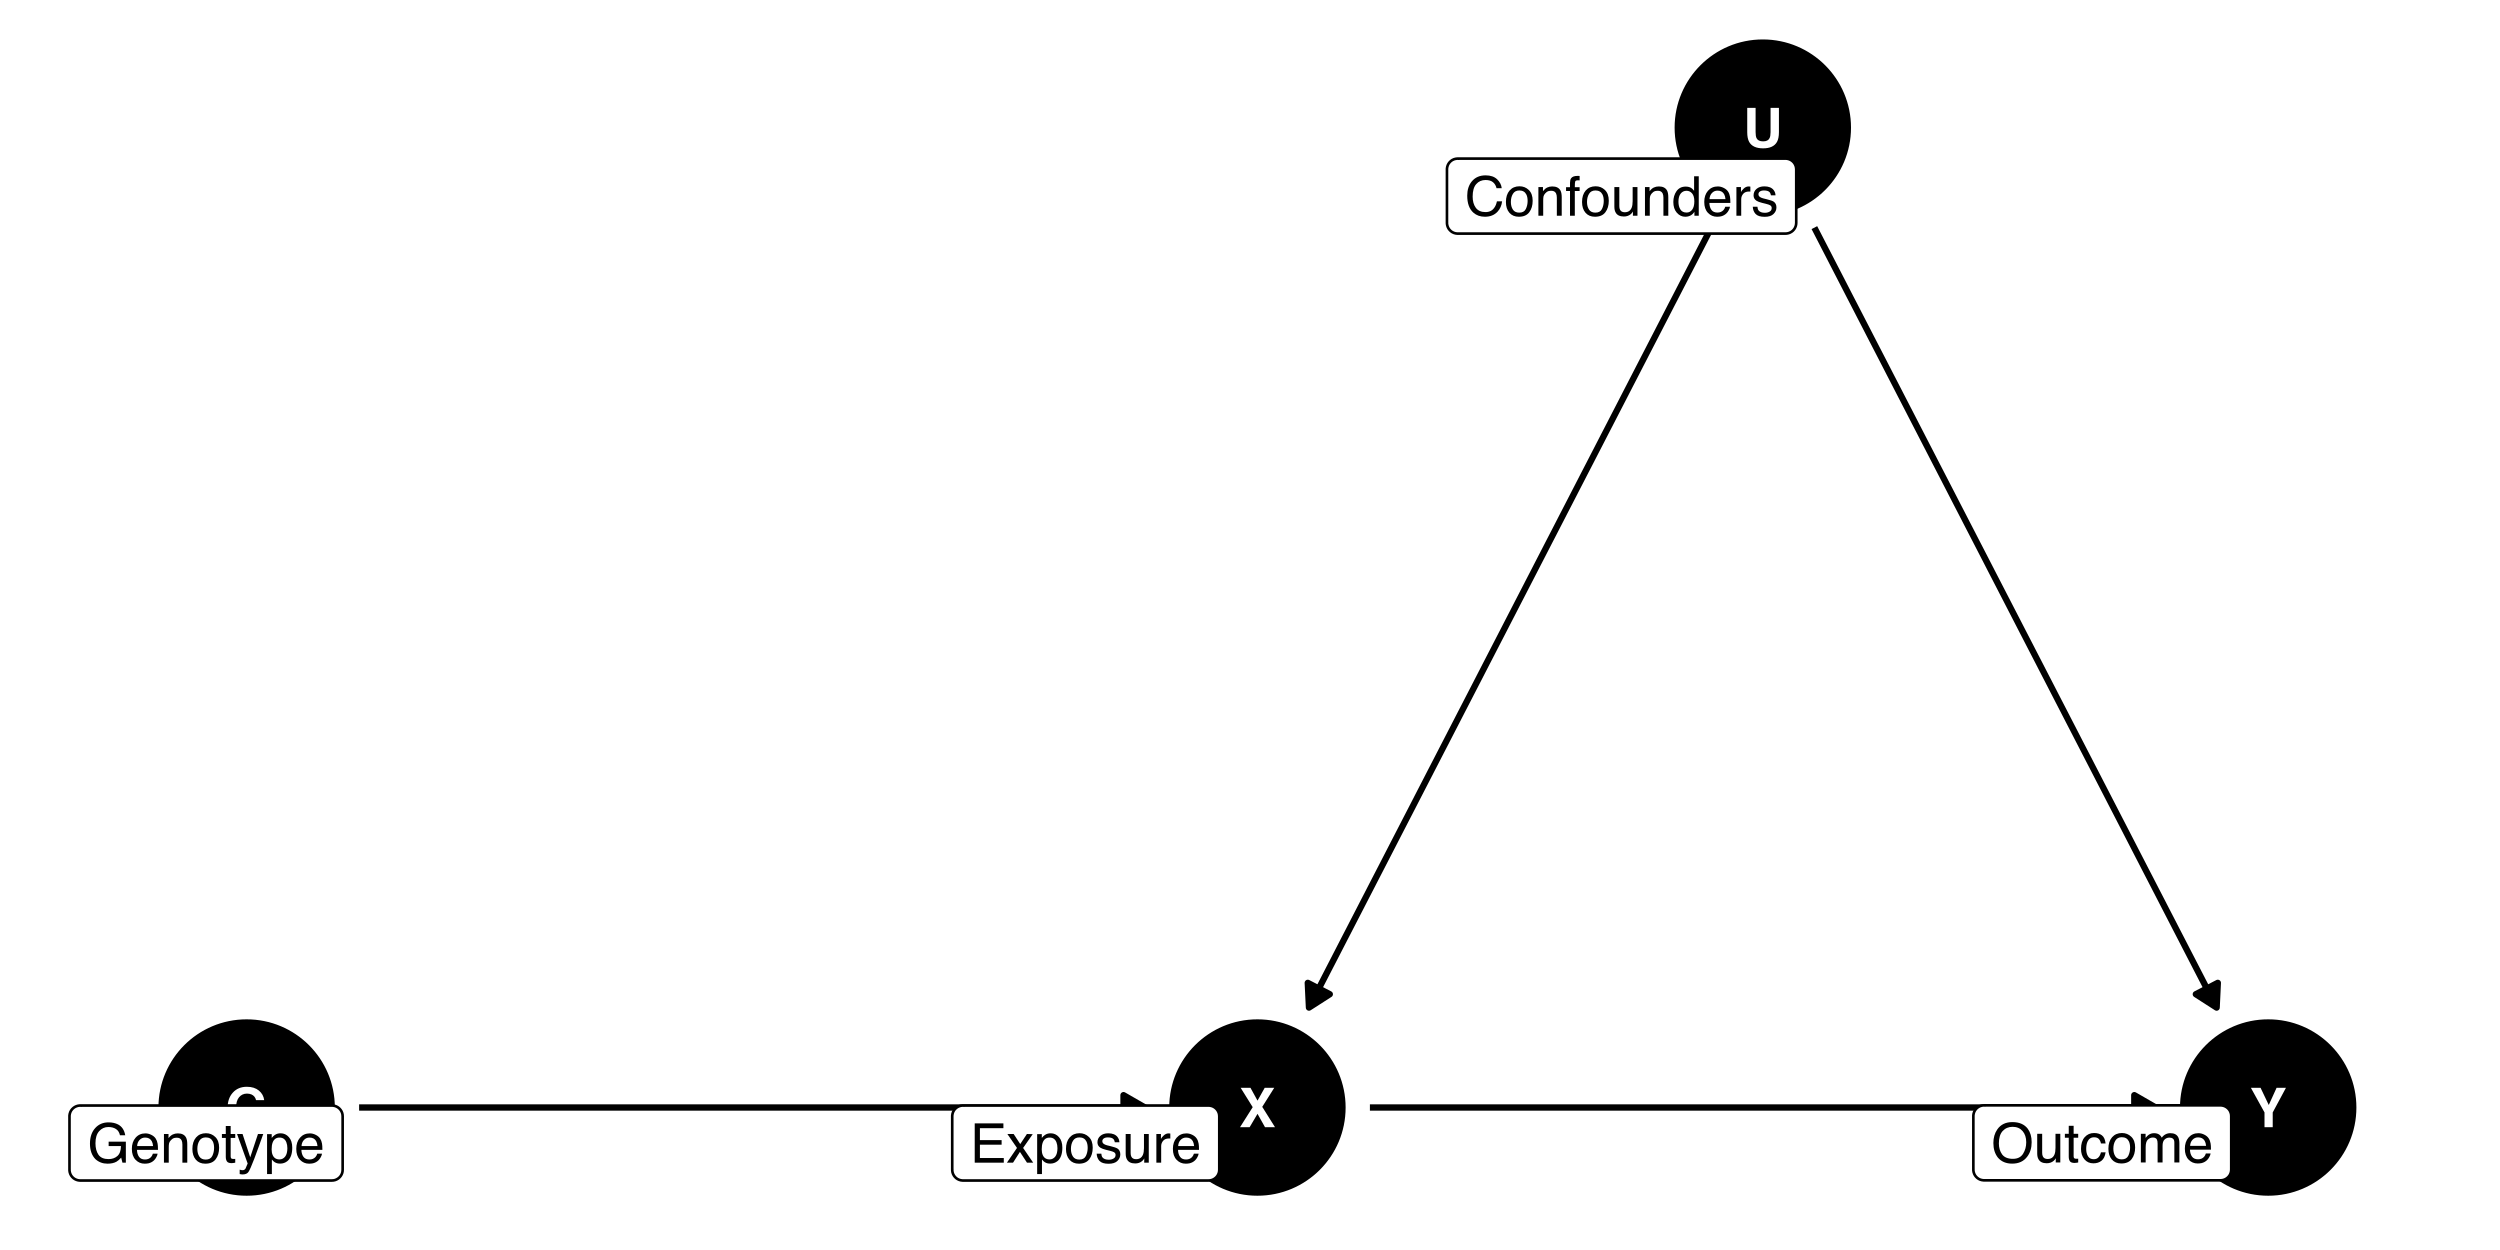
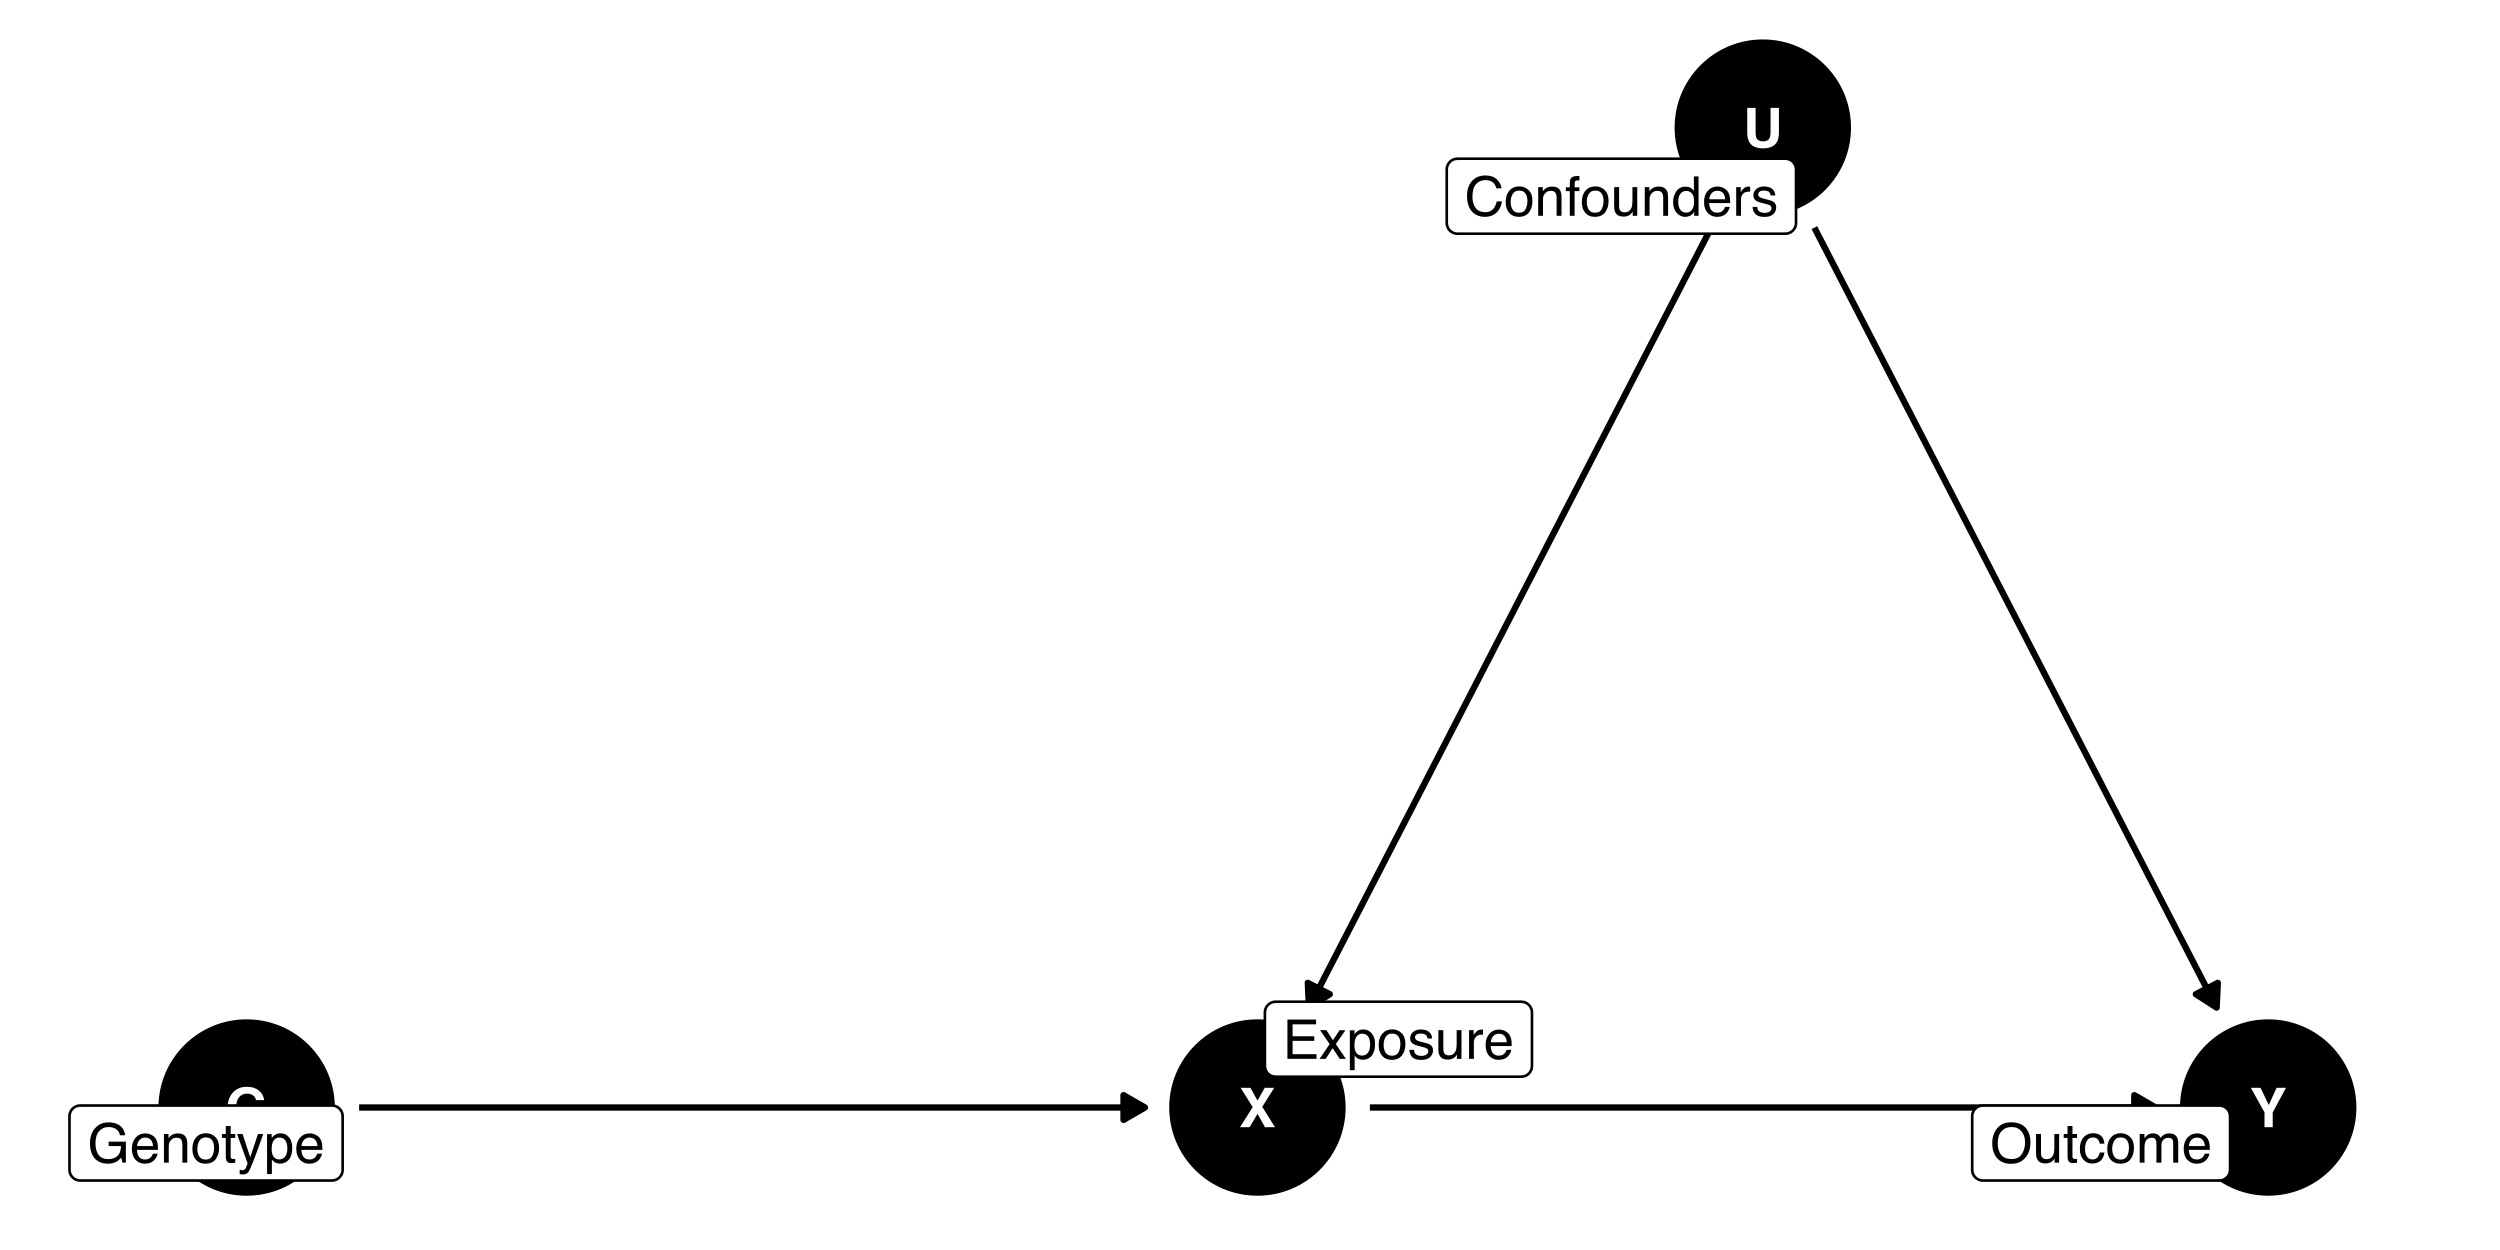
<svg xmlns="http://www.w3.org/2000/svg" xmlns:xlink="http://www.w3.org/1999/xlink" width="504pt" height="252pt" viewBox="0 0 504 252" version="1.1">
  <defs>
    <g>
      <symbol overflow="visible" id="glyph0-0">
        <path style="stroke:none;" d="M 0.828 -7.953 L 7.234 -7.953 L 7.234 0 L 0.828 0 Z M 6.234 -1 L 6.234 -6.953 L 1.828 -6.953 L 1.828 -1 Z M 6.234 -1 " />
      </symbol>
      <symbol overflow="visible" id="glyph0-1">
        <path style="stroke:none;" d="M 5.719 -0.188 C 5.281 0.07 4.738 0.203 4.094 0.203 C 3.039 0.203 2.18 -0.16 1.516 -0.891 C 0.805 -1.617 0.453 -2.617 0.453 -3.891 C 0.453 -5.18 0.805 -6.211 1.516 -6.984 C 2.223 -7.766 3.16 -8.156 4.328 -8.156 C 5.336 -8.156 6.148 -7.898 6.766 -7.391 C 7.379 -6.879 7.734 -6.238 7.828 -5.469 L 6.188 -5.469 C 6.062 -6.008 5.754 -6.391 5.266 -6.609 C 4.992 -6.723 4.691 -6.781 4.359 -6.781 C 3.711 -6.781 3.18 -6.535 2.766 -6.047 C 2.359 -5.566 2.156 -4.844 2.156 -3.875 C 2.156 -2.895 2.379 -2.203 2.828 -1.797 C 3.273 -1.391 3.781 -1.188 4.344 -1.188 C 4.906 -1.188 5.363 -1.348 5.719 -1.672 C 6.07 -1.992 6.289 -2.414 6.375 -2.938 L 4.531 -2.938 L 4.531 -4.266 L 7.844 -4.266 L 7.844 0 L 6.75 0 L 6.578 -1 C 6.254 -0.613 5.969 -0.344 5.719 -0.188 Z M 5.719 -0.188 " />
      </symbol>
      <symbol overflow="visible" id="glyph0-2">
        <path style="stroke:none;" d="M 5.547 -3.062 L 5.547 -7.953 L 7.234 -7.953 L 7.234 -3.062 C 7.234 -2.219 7.102 -1.562 6.844 -1.094 C 6.352 -0.227 5.422 0.203 4.047 0.203 C 2.66 0.203 1.723 -0.227 1.234 -1.094 C 0.973 -1.562 0.844 -2.219 0.844 -3.062 L 0.844 -7.953 L 2.531 -7.953 L 2.531 -3.062 C 2.531 -2.52 2.594 -2.117 2.719 -1.859 C 2.926 -1.422 3.367 -1.203 4.047 -1.203 C 4.711 -1.203 5.145 -1.422 5.344 -1.859 C 5.477 -2.117 5.547 -2.52 5.547 -3.062 Z M 5.547 -3.062 " />
      </symbol>
      <symbol overflow="visible" id="glyph0-3">
        <path style="stroke:none;" d="M 7.234 0 L 5.219 0 L 3.703 -2.703 L 2.109 0 L 0.172 0 L 2.734 -4.047 L 0.297 -7.953 L 2.281 -7.953 L 3.703 -5.359 L 5.156 -7.953 L 7.078 -7.953 L 4.656 -4.109 Z M 7.234 0 " />
      </symbol>
      <symbol overflow="visible" id="glyph0-4">
        <path style="stroke:none;" d="M 7.266 -7.953 L 4.594 -2.984 L 4.594 0 L 2.938 0 L 2.938 -2.984 L 0.188 -7.953 L 2.141 -7.953 L 3.797 -4.484 L 5.375 -7.953 Z M 7.266 -7.953 " />
      </symbol>
      <symbol overflow="visible" id="glyph1-0">
        <path style="stroke:none;" d="M 0.359 0 L 0.359 -7.922 L 6.641 -7.922 L 6.641 0 Z M 5.656 -1 L 5.656 -6.938 L 1.344 -6.938 L 1.344 -1 Z M 5.656 -1 " />
      </symbol>
      <symbol overflow="visible" id="glyph1-1">
        <path style="stroke:none;" d="M 4.266 -8.125 C 5.016 -8.125 5.66 -7.984 6.203 -7.703 C 6.984 -7.285 7.461 -6.562 7.641 -5.531 L 6.578 -5.531 C 6.453 -6.102 6.188 -6.52 5.781 -6.781 C 5.375 -7.051 4.859 -7.188 4.234 -7.188 C 3.504 -7.188 2.891 -6.91 2.391 -6.359 C 1.891 -5.805 1.641 -4.988 1.641 -3.906 C 1.641 -2.957 1.844 -2.188 2.25 -1.594 C 2.664 -1.008 3.344 -0.719 4.281 -0.719 C 4.988 -0.719 5.578 -0.922 6.047 -1.328 C 6.523 -1.742 6.77 -2.414 6.781 -3.344 L 4.297 -3.344 L 4.297 -4.234 L 7.766 -4.234 L 7.766 0 L 7.078 0 L 6.828 -1.016 C 6.461 -0.617 6.141 -0.344 5.859 -0.188 C 5.391 0.07 4.789 0.203 4.062 0.203 C 3.125 0.203 2.316 -0.098 1.641 -0.703 C 0.898 -1.461 0.531 -2.508 0.531 -3.844 C 0.531 -5.164 0.891 -6.219 1.609 -7 C 2.297 -7.75 3.18 -8.125 4.266 -8.125 Z M 4.094 -8.141 Z M 4.094 -8.141 " />
      </symbol>
      <symbol overflow="visible" id="glyph1-2">
        <path style="stroke:none;" d="M 3.125 -5.906 C 3.531 -5.906 3.926 -5.805 4.312 -5.609 C 4.695 -5.422 4.988 -5.176 5.188 -4.875 C 5.383 -4.582 5.516 -4.238 5.578 -3.844 C 5.629 -3.582 5.656 -3.16 5.656 -2.578 L 1.422 -2.578 C 1.441 -1.992 1.582 -1.523 1.844 -1.172 C 2.102 -0.816 2.504 -0.641 3.047 -0.641 C 3.555 -0.641 3.961 -0.805 4.266 -1.141 C 4.43 -1.328 4.551 -1.551 4.625 -1.812 L 5.578 -1.812 C 5.555 -1.602 5.473 -1.367 5.328 -1.109 C 5.191 -0.848 5.035 -0.633 4.859 -0.469 C 4.555 -0.176 4.191 0.02 3.766 0.125 C 3.523 0.176 3.258 0.203 2.969 0.203 C 2.25 0.203 1.641 -0.055 1.141 -0.578 C 0.641 -1.098 0.391 -1.832 0.391 -2.781 C 0.391 -3.707 0.641 -4.457 1.141 -5.031 C 1.648 -5.613 2.312 -5.906 3.125 -5.906 Z M 4.672 -3.344 C 4.629 -3.77 4.535 -4.109 4.391 -4.359 C 4.117 -4.828 3.676 -5.062 3.062 -5.062 C 2.613 -5.062 2.238 -4.898 1.938 -4.578 C 1.633 -4.254 1.473 -3.844 1.453 -3.344 Z M 3.031 -5.922 Z M 3.031 -5.922 " />
      </symbol>
      <symbol overflow="visible" id="glyph1-3">
        <path style="stroke:none;" d="M 0.719 -5.781 L 1.641 -5.781 L 1.641 -4.953 C 1.91 -5.297 2.195 -5.539 2.5 -5.688 C 2.812 -5.832 3.148 -5.906 3.516 -5.906 C 4.336 -5.906 4.895 -5.617 5.188 -5.047 C 5.344 -4.734 5.422 -4.285 5.422 -3.703 L 5.422 0 L 4.438 0 L 4.438 -3.641 C 4.438 -3.992 4.383 -4.281 4.281 -4.5 C 4.102 -4.852 3.789 -5.031 3.344 -5.031 C 3.113 -5.031 2.922 -5.008 2.766 -4.969 C 2.504 -4.883 2.273 -4.723 2.078 -4.484 C 1.91 -4.297 1.801 -4.098 1.75 -3.891 C 1.707 -3.691 1.688 -3.406 1.688 -3.031 L 1.688 0 L 0.719 0 Z M 3 -5.922 Z M 3 -5.922 " />
      </symbol>
      <symbol overflow="visible" id="glyph1-4">
        <path style="stroke:none;" d="M 3 -0.625 C 3.645 -0.625 4.086 -0.867 4.328 -1.359 C 4.566 -1.848 4.688 -2.391 4.688 -2.984 C 4.688 -3.523 4.598 -3.961 4.422 -4.297 C 4.148 -4.828 3.68 -5.094 3.016 -5.094 C 2.422 -5.094 1.988 -4.863 1.719 -4.406 C 1.445 -3.957 1.312 -3.414 1.312 -2.781 C 1.312 -2.164 1.445 -1.648 1.719 -1.234 C 1.988 -0.828 2.414 -0.625 3 -0.625 Z M 3.047 -5.938 C 3.785 -5.938 4.41 -5.688 4.922 -5.188 C 5.441 -4.695 5.703 -3.973 5.703 -3.016 C 5.703 -2.078 5.473 -1.305 5.016 -0.703 C 4.566 -0.098 3.863 0.203 2.906 0.203 C 2.113 0.203 1.484 -0.062 1.016 -0.594 C 0.547 -1.133 0.312 -1.859 0.312 -2.766 C 0.312 -3.734 0.555 -4.504 1.047 -5.078 C 1.547 -5.648 2.211 -5.938 3.047 -5.938 Z M 3.016 -5.922 Z M 3.016 -5.922 " />
      </symbol>
      <symbol overflow="visible" id="glyph1-5">
        <path style="stroke:none;" d="M 0.906 -7.391 L 1.891 -7.391 L 1.891 -5.781 L 2.812 -5.781 L 2.812 -4.984 L 1.891 -4.984 L 1.891 -1.219 C 1.891 -1.008 1.957 -0.875 2.094 -0.812 C 2.164 -0.77 2.289 -0.75 2.469 -0.75 C 2.52 -0.75 2.57 -0.75 2.625 -0.75 C 2.676 -0.75 2.738 -0.754 2.812 -0.766 L 2.812 0 C 2.695 0.031 2.578 0.051 2.453 0.062 C 2.336 0.082 2.211 0.094 2.078 0.094 C 1.617 0.094 1.305 -0.02 1.141 -0.25 C 0.984 -0.488 0.906 -0.789 0.906 -1.156 L 0.906 -4.984 L 0.125 -4.984 L 0.125 -5.781 L 0.906 -5.781 Z M 0.906 -7.391 " />
      </symbol>
      <symbol overflow="visible" id="glyph1-6">
        <path style="stroke:none;" d="M 4.328 -5.781 L 5.391 -5.781 C 5.254 -5.406 4.953 -4.555 4.484 -3.234 C 4.129 -2.242 3.832 -1.438 3.594 -0.812 C 3.031 0.656 2.633 1.551 2.406 1.875 C 2.176 2.207 1.781 2.375 1.219 2.375 C 1.082 2.375 0.977 2.363 0.906 2.344 C 0.832 2.332 0.742 2.316 0.641 2.297 L 0.641 1.406 C 0.805 1.457 0.926 1.488 1 1.5 C 1.07 1.508 1.141 1.516 1.203 1.516 C 1.379 1.516 1.508 1.484 1.594 1.422 C 1.676 1.359 1.75 1.285 1.812 1.203 C 1.832 1.172 1.895 1.02 2 0.75 C 2.113 0.488 2.195 0.297 2.25 0.172 L 0.109 -5.781 L 1.219 -5.781 L 2.766 -1.078 Z M 2.75 -5.922 Z M 2.75 -5.922 " />
      </symbol>
      <symbol overflow="visible" id="glyph1-7">
        <path style="stroke:none;" d="M 3.156 -0.656 C 3.602 -0.656 3.977 -0.844 4.281 -1.219 C 4.582 -1.602 4.734 -2.172 4.734 -2.922 C 4.734 -3.379 4.664 -3.773 4.531 -4.109 C 4.281 -4.742 3.82 -5.062 3.156 -5.062 C 2.477 -5.062 2.016 -4.727 1.766 -4.062 C 1.629 -3.695 1.562 -3.238 1.562 -2.688 C 1.562 -2.238 1.629 -1.859 1.766 -1.547 C 2.016 -0.953 2.477 -0.656 3.156 -0.656 Z M 0.641 -5.75 L 1.578 -5.75 L 1.578 -4.984 C 1.773 -5.242 1.988 -5.445 2.219 -5.594 C 2.539 -5.812 2.926 -5.922 3.375 -5.922 C 4.031 -5.922 4.582 -5.664 5.031 -5.156 C 5.488 -4.656 5.719 -3.941 5.719 -3.016 C 5.719 -1.754 5.391 -0.852 4.734 -0.312 C 4.316 0.02 3.832 0.188 3.281 0.188 C 2.844 0.188 2.477 0.094 2.188 -0.094 C 2.008 -0.195 1.816 -0.379 1.609 -0.641 L 1.609 2.297 L 0.641 2.297 Z M 0.641 -5.75 " />
      </symbol>
      <symbol overflow="visible" id="glyph1-8">
        <path style="stroke:none;" d="M 4.188 -8.141 C 5.188 -8.141 5.961 -7.875 6.516 -7.344 C 7.066 -6.812 7.375 -6.211 7.438 -5.547 L 6.391 -5.547 C 6.273 -6.055 6.039 -6.457 5.688 -6.75 C 5.332 -7.051 4.832 -7.203 4.188 -7.203 C 3.406 -7.203 2.773 -6.926 2.297 -6.375 C 1.816 -5.832 1.578 -4.992 1.578 -3.859 C 1.578 -2.93 1.789 -2.176 2.219 -1.594 C 2.656 -1.02 3.305 -0.734 4.172 -0.734 C 4.961 -0.734 5.562 -1.039 5.969 -1.656 C 6.195 -1.969 6.363 -2.383 6.469 -2.906 L 7.516 -2.906 C 7.422 -2.07 7.113 -1.375 6.594 -0.812 C 5.957 -0.133 5.109 0.203 4.047 0.203 C 3.117 0.203 2.344 -0.07 1.719 -0.625 C 0.895 -1.363 0.484 -2.504 0.484 -4.047 C 0.484 -5.211 0.789 -6.172 1.406 -6.922 C 2.082 -7.734 3.008 -8.141 4.188 -8.141 Z M 3.969 -8.141 Z M 3.969 -8.141 " />
      </symbol>
      <symbol overflow="visible" id="glyph1-9">
        <path style="stroke:none;" d="M 0.953 -6.656 C 0.961 -7.062 1.035 -7.359 1.172 -7.547 C 1.391 -7.867 1.82 -8.031 2.469 -8.031 C 2.531 -8.031 2.594 -8.031 2.656 -8.031 C 2.727 -8.031 2.805 -8.023 2.891 -8.016 L 2.891 -7.125 C 2.785 -7.133 2.707 -7.141 2.656 -7.141 C 2.613 -7.141 2.578 -7.141 2.547 -7.141 C 2.242 -7.141 2.062 -7.062 2 -6.906 C 1.945 -6.758 1.922 -6.375 1.922 -5.75 L 2.891 -5.75 L 2.891 -4.984 L 1.922 -4.984 L 1.922 0 L 0.953 0 L 0.953 -4.984 L 0.156 -4.984 L 0.156 -5.75 L 0.953 -5.75 Z M 0.953 -6.656 " />
      </symbol>
      <symbol overflow="visible" id="glyph1-10">
        <path style="stroke:none;" d="M 1.688 -5.781 L 1.688 -1.938 C 1.688 -1.645 1.734 -1.406 1.828 -1.219 C 1.992 -0.875 2.312 -0.703 2.781 -0.703 C 3.457 -0.703 3.922 -1.004 4.172 -1.609 C 4.305 -1.93 4.375 -2.375 4.375 -2.938 L 4.375 -5.781 L 5.344 -5.781 L 5.344 0 L 4.422 0 L 4.438 -0.859 C 4.312 -0.629 4.156 -0.441 3.969 -0.297 C 3.594 0.004 3.141 0.156 2.609 0.156 C 1.785 0.156 1.227 -0.117 0.938 -0.672 C 0.77 -0.961 0.688 -1.352 0.688 -1.844 L 0.688 -5.781 Z M 3.016 -5.922 Z M 3.016 -5.922 " />
      </symbol>
      <symbol overflow="visible" id="glyph1-11">
        <path style="stroke:none;" d="M 1.328 -2.828 C 1.328 -2.203 1.457 -1.68 1.719 -1.266 C 1.977 -0.848 2.398 -0.641 2.984 -0.641 C 3.43 -0.641 3.801 -0.832 4.094 -1.219 C 4.383 -1.602 4.531 -2.16 4.531 -2.891 C 4.531 -3.617 4.379 -4.156 4.078 -4.5 C 3.773 -4.852 3.406 -5.031 2.969 -5.031 C 2.477 -5.031 2.082 -4.844 1.781 -4.469 C 1.477 -4.094 1.328 -3.547 1.328 -2.828 Z M 2.781 -5.875 C 3.227 -5.875 3.602 -5.781 3.906 -5.594 C 4.07 -5.488 4.266 -5.301 4.484 -5.031 L 4.484 -7.953 L 5.422 -7.953 L 5.422 0 L 4.547 0 L 4.547 -0.797 C 4.316 -0.441 4.047 -0.188 3.734 -0.031 C 3.43 0.125 3.082 0.203 2.688 0.203 C 2.039 0.203 1.477 -0.066 1 -0.609 C 0.531 -1.148 0.297 -1.867 0.297 -2.766 C 0.297 -3.609 0.508 -4.336 0.938 -4.953 C 1.375 -5.566 1.988 -5.875 2.781 -5.875 Z M 2.781 -5.875 " />
      </symbol>
      <symbol overflow="visible" id="glyph1-12">
        <path style="stroke:none;" d="M 0.734 -5.781 L 1.656 -5.781 L 1.656 -4.781 C 1.738 -4.977 1.926 -5.211 2.219 -5.484 C 2.508 -5.766 2.848 -5.906 3.234 -5.906 C 3.254 -5.906 3.285 -5.898 3.328 -5.891 C 3.367 -5.891 3.441 -5.883 3.547 -5.875 L 3.547 -4.859 C 3.492 -4.867 3.441 -4.875 3.391 -4.875 C 3.336 -4.875 3.285 -4.875 3.234 -4.875 C 2.742 -4.875 2.363 -4.719 2.094 -4.406 C 1.832 -4.094 1.703 -3.734 1.703 -3.328 L 1.703 0 L 0.734 0 Z M 0.734 -5.781 " />
      </symbol>
      <symbol overflow="visible" id="glyph1-13">
        <path style="stroke:none;" d="M 1.297 -1.812 C 1.316 -1.488 1.395 -1.238 1.531 -1.062 C 1.781 -0.75 2.207 -0.594 2.812 -0.594 C 3.164 -0.594 3.477 -0.672 3.75 -0.828 C 4.031 -0.984 4.172 -1.227 4.172 -1.562 C 4.172 -1.812 4.055 -2 3.828 -2.125 C 3.691 -2.207 3.414 -2.301 3 -2.406 L 2.234 -2.594 C 1.742 -2.719 1.379 -2.852 1.141 -3 C 0.723 -3.258 0.516 -3.625 0.516 -4.094 C 0.516 -4.633 0.711 -5.07 1.109 -5.406 C 1.504 -5.75 2.035 -5.922 2.703 -5.922 C 3.566 -5.922 4.191 -5.664 4.578 -5.156 C 4.816 -4.832 4.938 -4.484 4.938 -4.109 L 4.016 -4.109 C 3.992 -4.328 3.914 -4.531 3.781 -4.719 C 3.562 -4.969 3.176 -5.094 2.625 -5.094 C 2.258 -5.094 1.977 -5.02 1.781 -4.875 C 1.594 -4.738 1.5 -4.555 1.5 -4.328 C 1.5 -4.078 1.625 -3.879 1.875 -3.734 C 2.02 -3.641 2.234 -3.555 2.516 -3.484 L 3.156 -3.328 C 3.852 -3.16 4.32 -3 4.562 -2.844 C 4.938 -2.594 5.125 -2.203 5.125 -1.672 C 5.125 -1.16 4.926 -0.719 4.531 -0.344 C 4.145 0.031 3.551 0.219 2.75 0.219 C 1.895 0.219 1.285 0.023 0.922 -0.359 C 0.566 -0.754 0.379 -1.238 0.359 -1.812 Z M 2.719 -5.922 Z M 2.719 -5.922 " />
      </symbol>
      <symbol overflow="visible" id="glyph1-14">
        <path style="stroke:none;" d="M 0.938 -7.922 L 6.719 -7.922 L 6.719 -6.953 L 1.984 -6.953 L 1.984 -4.547 L 6.359 -4.547 L 6.359 -3.625 L 1.984 -3.625 L 1.984 -0.938 L 6.797 -0.938 L 6.797 0 L 0.938 0 Z M 3.875 -7.922 Z M 3.875 -7.922 " />
      </symbol>
      <symbol overflow="visible" id="glyph1-15">
        <path style="stroke:none;" d="M 0.156 -5.781 L 1.422 -5.781 L 2.75 -3.75 L 4.094 -5.781 L 5.266 -5.75 L 3.328 -2.969 L 5.359 0 L 4.109 0 L 2.688 -2.172 L 1.297 0 L 0.062 0 L 2.094 -2.969 Z M 0.156 -5.781 " />
      </symbol>
      <symbol overflow="visible" id="glyph1-16">
        <path style="stroke:none;" d="M 4.266 -8.141 C 5.66 -8.141 6.695 -7.691 7.375 -6.797 C 7.895 -6.086 8.156 -5.188 8.156 -4.094 C 8.156 -2.914 7.852 -1.938 7.25 -1.156 C 6.551 -0.227 5.547 0.234 4.234 0.234 C 3.016 0.234 2.055 -0.164 1.359 -0.969 C 0.742 -1.75 0.438 -2.734 0.438 -3.922 C 0.438 -4.992 0.703 -5.91 1.234 -6.672 C 1.91 -7.648 2.922 -8.141 4.266 -8.141 Z M 4.375 -0.734 C 5.312 -0.734 5.992 -1.07 6.422 -1.75 C 6.848 -2.426 7.062 -3.203 7.062 -4.078 C 7.062 -5.016 6.816 -5.766 6.328 -6.328 C 5.836 -6.898 5.172 -7.188 4.328 -7.188 C 3.504 -7.188 2.832 -6.906 2.312 -6.344 C 1.801 -5.781 1.547 -4.945 1.547 -3.844 C 1.547 -2.969 1.766 -2.227 2.203 -1.625 C 2.648 -1.031 3.375 -0.734 4.375 -0.734 Z M 4.297 -8.141 Z M 4.297 -8.141 " />
      </symbol>
      <symbol overflow="visible" id="glyph1-17">
        <path style="stroke:none;" d="M 2.938 -5.938 C 3.594 -5.938 4.125 -5.781 4.531 -5.469 C 4.938 -5.156 5.18 -4.609 5.266 -3.828 L 4.328 -3.828 C 4.266 -4.191 4.129 -4.488 3.922 -4.719 C 3.723 -4.957 3.395 -5.078 2.938 -5.078 C 2.32 -5.078 1.879 -4.773 1.609 -4.172 C 1.441 -3.773 1.359 -3.289 1.359 -2.719 C 1.359 -2.133 1.477 -1.645 1.719 -1.25 C 1.969 -0.852 2.352 -0.656 2.875 -0.656 C 3.281 -0.656 3.598 -0.781 3.828 -1.031 C 4.066 -1.281 4.234 -1.617 4.328 -2.047 L 5.266 -2.047 C 5.16 -1.273 4.891 -0.711 4.453 -0.359 C 4.023 -0.004 3.473 0.172 2.797 0.172 C 2.047 0.172 1.441 -0.102 0.984 -0.656 C 0.535 -1.207 0.312 -1.898 0.312 -2.734 C 0.312 -3.742 0.555 -4.531 1.047 -5.094 C 1.547 -5.656 2.176 -5.938 2.938 -5.938 Z M 2.781 -5.922 Z M 2.781 -5.922 " />
      </symbol>
      <symbol overflow="visible" id="glyph1-18">
        <path style="stroke:none;" d="M 0.719 -5.781 L 1.672 -5.781 L 1.672 -4.953 C 1.898 -5.242 2.109 -5.453 2.297 -5.578 C 2.617 -5.797 2.984 -5.906 3.391 -5.906 C 3.848 -5.906 4.219 -5.789 4.5 -5.562 C 4.656 -5.438 4.801 -5.25 4.938 -5 C 5.145 -5.301 5.395 -5.523 5.688 -5.672 C 5.977 -5.828 6.305 -5.906 6.672 -5.906 C 7.453 -5.906 7.984 -5.625 8.266 -5.062 C 8.41 -4.758 8.484 -4.352 8.484 -3.844 L 8.484 0 L 7.469 0 L 7.469 -4.016 C 7.469 -4.398 7.375 -4.66 7.188 -4.797 C 7 -4.941 6.766 -5.016 6.484 -5.016 C 6.098 -5.016 5.77 -4.883 5.5 -4.625 C 5.227 -4.375 5.094 -3.953 5.094 -3.359 L 5.094 0 L 4.094 0 L 4.094 -3.766 C 4.094 -4.16 4.047 -4.445 3.953 -4.625 C 3.805 -4.895 3.535 -5.031 3.141 -5.031 C 2.766 -5.031 2.426 -4.891 2.125 -4.609 C 1.832 -4.328 1.688 -3.812 1.688 -3.062 L 1.688 0 L 0.719 0 Z M 0.719 -5.781 " />
      </symbol>
    </g>
  </defs>
  <g id="surface104">
    <rect x="0" y="0" width="504" height="252" style="fill:rgb(100%,100%,100%);fill-opacity:1;stroke:none;" />
    <path style="fill:none;stroke-width:1.28;stroke-linecap:butt;stroke-linejoin:round;stroke:rgb(0%,0%,0%);stroke-opacity:1;stroke-miterlimit:1;" d="M 72.398 223.277 L 230.816 223.277 " />
    <path style="fill-rule:nonzero;fill:rgb(0%,0%,0%);fill-opacity:1;stroke-width:1.28;stroke-linecap:butt;stroke-linejoin:round;stroke:rgb(0%,0%,0%);stroke-opacity:1;stroke-miterlimit:1;" d="M 226.504 225.77 L 230.816 223.277 L 226.504 220.789 Z M 226.504 225.77 " />
    <path style="fill:none;stroke-width:1.28;stroke-linecap:butt;stroke-linejoin:round;stroke:rgb(0%,0%,0%);stroke-opacity:1;stroke-miterlimit:1;" d="M 344.984 45.887 L 344.059 47.684 L 343.031 49.676 L 342.004 51.672 L 340.973 53.668 L 339.945 55.664 L 338.914 57.66 L 337.887 59.656 L 336.855 61.648 L 335.828 63.645 L 334.797 65.641 L 333.77 67.637 L 332.738 69.633 L 331.711 71.625 L 330.68 73.621 L 329.652 75.617 L 328.621 77.613 L 326.566 81.605 L 325.535 83.598 L 324.508 85.594 L 323.477 87.59 L 322.449 89.586 L 321.418 91.582 L 320.391 93.578 L 319.359 95.57 L 318.332 97.566 L 317.301 99.562 L 316.273 101.559 L 315.242 103.555 L 314.215 105.551 L 313.188 107.543 L 312.156 109.539 L 311.129 111.535 L 310.098 113.531 L 309.07 115.527 L 308.039 117.523 L 307.012 119.516 L 305.98 121.512 L 304.953 123.508 L 303.922 125.504 L 302.895 127.5 L 301.863 129.496 L 300.836 131.488 L 299.805 133.484 L 297.75 137.477 L 296.719 139.473 L 295.691 141.465 L 294.66 143.461 L 293.633 145.457 L 292.602 147.453 L 291.574 149.449 L 290.543 151.445 L 289.516 153.438 L 288.484 155.434 L 287.457 157.43 L 286.426 159.426 L 284.371 163.418 L 283.34 165.41 L 282.312 167.406 L 281.281 169.402 L 280.254 171.398 L 279.223 173.395 L 278.195 175.391 L 277.164 177.383 L 276.137 179.379 L 275.105 181.375 L 274.078 183.371 L 273.047 185.367 L 272.02 187.363 L 270.988 189.355 L 268.934 193.348 L 267.902 195.344 L 266.875 197.34 L 265.844 199.332 L 264.816 201.328 L 263.891 203.125 " />
    <path style="fill-rule:nonzero;fill:rgb(0%,0%,0%);fill-opacity:1;stroke-width:1.28;stroke-linecap:butt;stroke-linejoin:round;stroke:rgb(0%,0%,0%);stroke-opacity:1;stroke-miterlimit:1;" d="M 263.652 198.148 L 263.891 203.125 L 268.082 200.434 Z M 263.652 198.148 " />
    <path style="fill:none;stroke-width:1.28;stroke-linecap:butt;stroke-linejoin:round;stroke:rgb(0%,0%,0%);stroke-opacity:1;stroke-miterlimit:1;" d="M 365.777 45.887 L 366.703 47.684 L 367.73 49.676 L 368.762 51.672 L 369.789 53.668 L 370.82 55.664 L 372.875 59.656 L 373.906 61.648 L 374.934 63.645 L 375.965 65.641 L 376.992 67.637 L 378.023 69.633 L 379.051 71.625 L 380.082 73.621 L 381.109 75.617 L 382.141 77.613 L 383.168 79.609 L 384.199 81.605 L 385.227 83.598 L 386.254 85.594 L 387.285 87.59 L 388.312 89.586 L 389.344 91.582 L 390.371 93.578 L 391.402 95.57 L 392.43 97.566 L 393.461 99.562 L 394.488 101.559 L 395.52 103.555 L 396.547 105.551 L 397.578 107.543 L 398.605 109.539 L 399.637 111.535 L 401.691 115.527 L 402.723 117.523 L 403.75 119.516 L 404.781 121.512 L 405.809 123.508 L 406.84 125.504 L 407.867 127.5 L 408.898 129.496 L 409.926 131.488 L 410.957 133.484 L 411.984 135.48 L 413.016 137.477 L 414.043 139.473 L 415.07 141.465 L 416.102 143.461 L 417.129 145.457 L 418.16 147.453 L 419.188 149.449 L 420.219 151.445 L 421.246 153.438 L 422.277 155.434 L 423.305 157.43 L 424.336 159.426 L 425.363 161.422 L 426.395 163.418 L 427.422 165.41 L 428.453 167.406 L 430.508 171.398 L 431.539 173.395 L 432.566 175.391 L 433.598 177.383 L 434.625 179.379 L 435.656 181.375 L 436.684 183.371 L 437.715 185.367 L 438.742 187.363 L 439.773 189.355 L 440.801 191.352 L 441.832 193.348 L 442.859 195.344 L 443.891 197.34 L 444.918 199.332 L 445.945 201.328 L 446.871 203.125 " />
    <path style="fill-rule:nonzero;fill:rgb(0%,0%,0%);fill-opacity:1;stroke-width:1.28;stroke-linecap:butt;stroke-linejoin:round;stroke:rgb(0%,0%,0%);stroke-opacity:1;stroke-miterlimit:1;" d="M 442.684 200.434 L 446.871 203.125 L 447.109 198.148 Z M 442.684 200.434 " />
    <path style="fill:none;stroke-width:1.28;stroke-linecap:butt;stroke-linejoin:round;stroke:rgb(0%,0%,0%);stroke-opacity:1;stroke-miterlimit:1;" d="M 276.172 223.277 L 434.59 223.277 " />
    <path style="fill-rule:nonzero;fill:rgb(0%,0%,0%);fill-opacity:1;stroke-width:1.28;stroke-linecap:butt;stroke-linejoin:round;stroke:rgb(0%,0%,0%);stroke-opacity:1;stroke-miterlimit:1;" d="M 430.277 225.77 L 434.59 223.277 L 430.277 220.789 Z M 430.277 225.77 " />
    <path style="fill-rule:nonzero;fill:rgb(0%,0%,0%);fill-opacity:1;stroke-width:0.709;stroke-linecap:round;stroke-linejoin:round;stroke:rgb(0%,0%,0%);stroke-opacity:1;stroke-miterlimit:10;" d="M 67.148 223.277 C 67.148 232.902 59.344 240.703 49.723 240.703 C 40.098 240.703 32.297 232.902 32.297 223.277 C 32.297 213.656 40.098 205.852 49.723 205.852 C 59.344 205.852 67.148 213.656 67.148 223.277 " />
    <path style="fill-rule:nonzero;fill:rgb(0%,0%,0%);fill-opacity:1;stroke-width:0.709;stroke-linecap:round;stroke-linejoin:round;stroke:rgb(0%,0%,0%);stroke-opacity:1;stroke-miterlimit:10;" d="M 372.809 25.73 C 372.809 35.355 365.004 43.16 355.383 43.16 C 345.758 43.16 337.957 35.355 337.957 25.73 C 337.957 16.109 345.758 8.305 355.383 8.305 C 365.004 8.305 372.809 16.109 372.809 25.73 " />
    <path style="fill-rule:nonzero;fill:rgb(0%,0%,0%);fill-opacity:1;stroke-width:0.709;stroke-linecap:round;stroke-linejoin:round;stroke:rgb(0%,0%,0%);stroke-opacity:1;stroke-miterlimit:10;" d="M 270.922 223.277 C 270.922 232.902 263.117 240.703 253.496 240.703 C 243.871 240.703 236.07 232.902 236.07 223.277 C 236.07 213.656 243.871 205.852 253.496 205.852 C 263.117 205.852 270.922 213.656 270.922 223.277 " />
    <path style="fill-rule:nonzero;fill:rgb(0%,0%,0%);fill-opacity:1;stroke-width:0.709;stroke-linecap:round;stroke-linejoin:round;stroke:rgb(0%,0%,0%);stroke-opacity:1;stroke-miterlimit:10;" d="M 474.695 223.277 C 474.695 232.902 466.891 240.703 457.27 240.703 C 447.645 240.703 439.84 232.902 439.84 223.277 C 439.84 213.656 447.645 205.852 457.27 205.852 C 466.891 205.852 474.695 213.656 474.695 223.277 " />
    <g style="fill:rgb(100%,100%,100%);fill-opacity:1;">
      <use xlink:href="#glyph0-1" x="45.43" y="227.25" />
    </g>
    <g style="fill:rgb(100%,100%,100%);fill-opacity:1;">
      <use xlink:href="#glyph0-2" x="351.398" y="29.703" />
    </g>
    <g style="fill:rgb(100%,100%,100%);fill-opacity:1;">
      <use xlink:href="#glyph0-3" x="249.812" y="227.25" />
    </g>
    <g style="fill:rgb(100%,100%,100%);fill-opacity:1;">
      <use xlink:href="#glyph0-4" x="453.586" y="227.25" />
    </g>
    <path style="fill-rule:nonzero;fill:rgb(100%,100%,100%);fill-opacity:1;stroke-width:0.533;stroke-linecap:round;stroke-linejoin:round;stroke:rgb(0%,0%,0%);stroke-opacity:1;stroke-miterlimit:10;" d="M 16.168 237.992 L 66.918 237.992 L 66.832 237.992 L 67.18 237.977 L 67.52 237.91 L 67.844 237.785 L 68.145 237.609 L 68.414 237.391 L 68.645 237.133 L 68.832 236.836 L 68.969 236.52 L 69.051 236.18 L 69.078 235.832 L 69.078 225.035 L 69.051 224.688 L 68.969 224.352 L 68.832 224.031 L 68.645 223.738 L 68.414 223.477 L 68.145 223.258 L 67.844 223.082 L 67.52 222.961 L 67.18 222.891 L 66.918 222.875 L 16.168 222.875 L 16.426 222.891 L 16.078 222.875 L 15.734 222.918 L 15.402 223.016 L 15.086 223.164 L 14.801 223.363 L 14.551 223.602 L 14.34 223.879 L 14.18 224.188 L 14.07 224.52 L 14.012 224.859 L 14.008 225.035 L 14.008 235.832 L 14.012 235.66 L 14.012 236.008 L 14.07 236.352 L 14.18 236.68 L 14.34 236.988 L 14.551 237.266 L 14.801 237.508 L 15.086 237.703 L 15.402 237.852 L 15.734 237.949 L 16.078 237.992 Z M 16.168 237.992 " />
    <g style="fill:rgb(0%,0%,0%);fill-opacity:1;">
      <use xlink:href="#glyph1-1" x="17.605" y="234.395" />
      <use xlink:href="#glyph1-2" x="26.192" y="234.395" />
      <use xlink:href="#glyph1-3" x="32.332" y="234.395" />
      <use xlink:href="#glyph1-4" x="38.472" y="234.395" />
      <use xlink:href="#glyph1-5" x="44.612" y="234.395" />
      <use xlink:href="#glyph1-6" x="47.679" y="234.395" />
      <use xlink:href="#glyph1-7" x="53.199" y="234.395" />
      <use xlink:href="#glyph1-2" x="59.338" y="234.395" />
    </g>
-     <path style="fill-rule:nonzero;fill:rgb(100%,100%,100%);fill-opacity:1;stroke-width:0.533;stroke-linecap:round;stroke-linejoin:round;stroke:rgb(0%,0%,0%);stroke-opacity:1;stroke-miterlimit:10;" d="M 293.867 47.094 L 359.961 47.094 L 359.871 47.09 L 360.219 47.078 L 360.562 47.008 L 360.887 46.883 L 361.188 46.711 L 361.457 46.492 L 361.688 46.23 L 361.871 45.938 L 362.008 45.617 L 362.09 45.277 L 362.121 44.934 L 362.121 34.133 L 362.09 33.789 L 362.008 33.449 L 361.871 33.129 L 361.688 32.836 L 361.457 32.578 L 361.188 32.355 L 360.887 32.184 L 360.562 32.059 L 360.219 31.988 L 359.961 31.973 L 293.867 31.973 L 294.125 31.988 L 293.777 31.977 L 293.434 32.02 L 293.102 32.113 L 292.785 32.262 L 292.5 32.461 L 292.25 32.703 L 292.039 32.98 L 291.879 33.289 L 291.77 33.617 L 291.711 33.961 L 291.707 34.133 L 291.707 44.934 L 291.711 44.758 L 291.711 45.105 L 291.77 45.449 L 291.879 45.777 L 292.039 46.086 L 292.25 46.363 L 292.5 46.605 L 292.785 46.805 L 293.102 46.953 L 293.434 47.051 L 293.777 47.09 Z M 293.867 47.094 " />
+     <path style="fill-rule:nonzero;fill:rgb(100%,100%,100%);fill-opacity:1;stroke-width:0.533;stroke-linecap:round;stroke-linejoin:round;stroke:rgb(0%,0%,0%);stroke-opacity:1;stroke-miterlimit:10;" d="M 293.824 47.113 L 359.918 47.113 L 359.832 47.113 L 360.18 47.098 L 360.52 47.027 L 360.844 46.906 L 361.145 46.73 L 361.414 46.512 L 361.645 46.25 L 361.832 45.957 L 361.969 45.637 L 362.051 45.301 L 362.078 44.953 L 362.078 34.156 L 362.051 33.809 L 361.969 33.473 L 361.832 33.152 L 361.645 32.855 L 361.414 32.598 L 361.145 32.379 L 360.844 32.203 L 360.52 32.082 L 360.18 32.012 L 359.918 31.996 L 293.824 31.996 L 294.086 32.012 L 293.738 31.996 L 293.395 32.039 L 293.059 32.137 L 292.746 32.285 L 292.461 32.48 L 292.207 32.723 L 292 33 L 291.84 33.309 L 291.727 33.637 L 291.672 33.98 L 291.664 34.156 L 291.664 44.953 L 291.672 44.781 L 291.672 45.129 L 291.727 45.469 L 291.84 45.801 L 292 46.109 L 292.207 46.387 L 292.461 46.625 L 292.746 46.824 L 293.059 46.973 L 293.395 47.07 L 293.738 47.113 Z M 293.824 47.113 " />
    <g style="fill:rgb(0%,0%,0%);fill-opacity:1;">
-       <use xlink:href="#glyph1-8" x="295.309" y="43.492" />
-       <use xlink:href="#glyph1-4" x="303.281" y="43.492" />
-       <use xlink:href="#glyph1-3" x="309.421" y="43.492" />
-       <use xlink:href="#glyph1-9" x="315.561" y="43.492" />
-       <use xlink:href="#glyph1-4" x="318.628" y="43.492" />
-       <use xlink:href="#glyph1-10" x="324.767" y="43.492" />
-       <use xlink:href="#glyph1-3" x="330.907" y="43.492" />
-       <use xlink:href="#glyph1-11" x="337.047" y="43.492" />
-       <use xlink:href="#glyph1-2" x="343.187" y="43.492" />
-       <use xlink:href="#glyph1-12" x="349.326" y="43.492" />
-       <use xlink:href="#glyph1-13" x="353.003" y="43.492" />
+       <use xlink:href="#glyph1-8" x="295.266" y="43.512" />
+       <use xlink:href="#glyph1-4" x="303.238" y="43.512" />
+       <use xlink:href="#glyph1-3" x="309.378" y="43.512" />
+       <use xlink:href="#glyph1-9" x="315.518" y="43.512" />
+       <use xlink:href="#glyph1-4" x="318.585" y="43.512" />
+       <use xlink:href="#glyph1-10" x="324.725" y="43.512" />
+       <use xlink:href="#glyph1-3" x="330.864" y="43.512" />
+       <use xlink:href="#glyph1-11" x="337.004" y="43.512" />
+       <use xlink:href="#glyph1-2" x="343.144" y="43.512" />
+       <use xlink:href="#glyph1-12" x="349.283" y="43.512" />
+       <use xlink:href="#glyph1-13" x="352.96" y="43.512" />
    </g>
-     <path style="fill-rule:nonzero;fill:rgb(100%,100%,100%);fill-opacity:1;stroke-width:0.533;stroke-linecap:round;stroke-linejoin:round;stroke:rgb(0%,0%,0%);stroke-opacity:1;stroke-miterlimit:10;" d="M 194.129 237.992 L 243.645 237.992 L 243.559 237.992 L 243.906 237.977 L 244.246 237.91 L 244.57 237.785 L 244.875 237.609 L 245.141 237.391 L 245.371 237.133 L 245.559 236.836 L 245.695 236.52 L 245.777 236.18 L 245.805 235.832 L 245.805 225.035 L 245.777 224.688 L 245.695 224.352 L 245.559 224.031 L 245.371 223.738 L 245.141 223.477 L 244.875 223.258 L 244.57 223.082 L 244.246 222.961 L 243.906 222.891 L 243.645 222.875 L 194.129 222.875 L 194.387 222.891 L 194.039 222.875 L 193.695 222.918 L 193.363 223.016 L 193.047 223.164 L 192.762 223.363 L 192.512 223.602 L 192.301 223.879 L 192.141 224.188 L 192.031 224.52 L 191.977 224.859 L 191.969 225.035 L 191.969 235.832 L 191.977 235.66 L 191.977 236.008 L 192.031 236.352 L 192.141 236.68 L 192.301 236.988 L 192.512 237.266 L 192.762 237.508 L 193.047 237.703 L 193.363 237.852 L 193.695 237.949 L 194.039 237.992 Z M 194.129 237.992 " />
+     <path style="fill-rule:nonzero;fill:rgb(100%,100%,100%);fill-opacity:1;stroke-width:0.533;stroke-linecap:round;stroke-linejoin:round;stroke:rgb(0%,0%,0%);stroke-opacity:1;stroke-miterlimit:10;" d="M 257.164 217.062 L 306.684 217.062 L 306.598 217.062 L 306.945 217.047 L 307.285 216.977 L 307.609 216.855 L 307.91 216.68 L 308.18 216.461 L 308.41 216.199 L 308.598 215.906 L 308.734 215.586 L 308.816 215.25 L 308.844 214.902 L 308.844 204.105 L 308.816 203.758 L 308.734 203.422 L 308.598 203.102 L 308.41 202.805 L 308.18 202.547 L 307.91 202.328 L 307.609 202.152 L 307.285 202.027 L 306.945 201.961 L 306.684 201.945 L 257.164 201.945 L 257.426 201.961 L 257.078 201.945 L 256.734 201.988 L 256.398 202.086 L 256.086 202.234 L 255.801 202.43 L 255.547 202.672 L 255.34 202.949 L 255.18 203.258 L 255.066 203.586 L 255.012 203.93 L 255.004 204.105 L 255.004 214.902 L 255.012 214.73 L 255.012 215.078 L 255.066 215.418 L 255.18 215.75 L 255.34 216.059 L 255.547 216.336 L 255.801 216.574 L 256.086 216.773 L 256.398 216.922 L 256.734 217.02 L 257.078 217.062 Z M 257.164 217.062 " />
    <g style="fill:rgb(0%,0%,0%);fill-opacity:1;">
-       <use xlink:href="#glyph1-14" x="195.566" y="234.395" />
-       <use xlink:href="#glyph1-15" x="202.93" y="234.395" />
-       <use xlink:href="#glyph1-7" x="208.45" y="234.395" />
-       <use xlink:href="#glyph1-4" x="214.589" y="234.395" />
-       <use xlink:href="#glyph1-13" x="220.729" y="234.395" />
-       <use xlink:href="#glyph1-10" x="226.249" y="234.395" />
-       <use xlink:href="#glyph1-12" x="232.389" y="234.395" />
-       <use xlink:href="#glyph1-2" x="236.065" y="234.395" />
+       <use xlink:href="#glyph1-14" x="258.605" y="213.461" />
+       <use xlink:href="#glyph1-15" x="265.969" y="213.461" />
+       <use xlink:href="#glyph1-7" x="271.489" y="213.461" />
+       <use xlink:href="#glyph1-4" x="277.628" y="213.461" />
+       <use xlink:href="#glyph1-13" x="283.768" y="213.461" />
+       <use xlink:href="#glyph1-10" x="289.288" y="213.461" />
+       <use xlink:href="#glyph1-12" x="295.428" y="213.461" />
+       <use xlink:href="#glyph1-2" x="299.104" y="213.461" />
    </g>
-     <path style="fill-rule:nonzero;fill:rgb(100%,100%,100%);fill-opacity:1;stroke-width:0.533;stroke-linecap:round;stroke-linejoin:round;stroke:rgb(0%,0%,0%);stroke-opacity:1;stroke-miterlimit:10;" d="M 399.988 237.957 L 447.656 237.957 L 447.57 237.953 L 447.918 237.941 L 448.258 237.871 L 448.582 237.746 L 448.883 237.574 L 449.152 237.352 L 449.383 237.094 L 449.57 236.801 L 449.703 236.48 L 449.789 236.141 L 449.816 235.797 L 449.816 224.996 L 449.789 224.652 L 449.703 224.312 L 449.57 223.992 L 449.383 223.699 L 449.152 223.438 L 448.883 223.219 L 448.582 223.047 L 448.258 222.922 L 447.918 222.852 L 447.656 222.836 L 399.988 222.836 L 400.246 222.852 L 399.898 222.84 L 399.555 222.879 L 399.219 222.977 L 398.906 223.125 L 398.621 223.324 L 398.371 223.566 L 398.16 223.844 L 398 224.152 L 397.891 224.48 L 397.832 224.824 L 397.828 224.996 L 397.828 235.797 L 397.832 235.621 L 397.832 235.969 L 397.891 236.312 L 398 236.641 L 398.16 236.949 L 398.371 237.227 L 398.621 237.469 L 398.906 237.668 L 399.219 237.816 L 399.555 237.91 L 399.898 237.953 Z M 399.988 237.957 " />
+     <path style="fill-rule:nonzero;fill:rgb(100%,100%,100%);fill-opacity:1;stroke-width:0.533;stroke-linecap:round;stroke-linejoin:round;stroke:rgb(0%,0%,0%);stroke-opacity:1;stroke-miterlimit:10;" d="M 399.754 237.992 L 447.422 237.992 L 447.336 237.992 L 447.684 237.977 L 448.023 237.91 L 448.348 237.785 L 448.648 237.609 L 448.918 237.391 L 449.148 237.133 L 449.336 236.836 L 449.469 236.52 L 449.555 236.18 L 449.582 235.832 L 449.582 225.035 L 449.555 224.688 L 449.469 224.352 L 449.336 224.031 L 449.148 223.738 L 448.918 223.477 L 448.648 223.258 L 448.348 223.082 L 448.023 222.961 L 447.684 222.891 L 447.422 222.875 L 399.754 222.875 L 400.012 222.891 L 399.664 222.875 L 399.32 222.918 L 398.984 223.016 L 398.672 223.164 L 398.387 223.363 L 398.137 223.602 L 397.926 223.879 L 397.766 224.188 L 397.656 224.52 L 397.598 224.859 L 397.594 225.035 L 397.594 235.832 L 397.598 235.66 L 397.598 236.008 L 397.656 236.352 L 397.766 236.68 L 397.926 236.988 L 398.137 237.266 L 398.387 237.508 L 398.672 237.703 L 398.984 237.852 L 399.32 237.949 L 399.664 237.992 Z M 399.754 237.992 " />
    <g style="fill:rgb(0%,0%,0%);fill-opacity:1;">
-       <use xlink:href="#glyph1-16" x="401.426" y="234.355" />
-       <use xlink:href="#glyph1-10" x="410.013" y="234.355" />
-       <use xlink:href="#glyph1-5" x="416.153" y="234.355" />
-       <use xlink:href="#glyph1-17" x="419.22" y="234.355" />
-       <use xlink:href="#glyph1-4" x="424.74" y="234.355" />
-       <use xlink:href="#glyph1-18" x="430.879" y="234.355" />
-       <use xlink:href="#glyph1-2" x="440.075" y="234.355" />
+       <use xlink:href="#glyph1-16" x="401.191" y="234.395" />
+       <use xlink:href="#glyph1-10" x="409.778" y="234.395" />
+       <use xlink:href="#glyph1-5" x="415.918" y="234.395" />
+       <use xlink:href="#glyph1-17" x="418.985" y="234.395" />
+       <use xlink:href="#glyph1-4" x="424.505" y="234.395" />
+       <use xlink:href="#glyph1-18" x="430.645" y="234.395" />
+       <use xlink:href="#glyph1-2" x="439.841" y="234.395" />
    </g>
  </g>
</svg>
